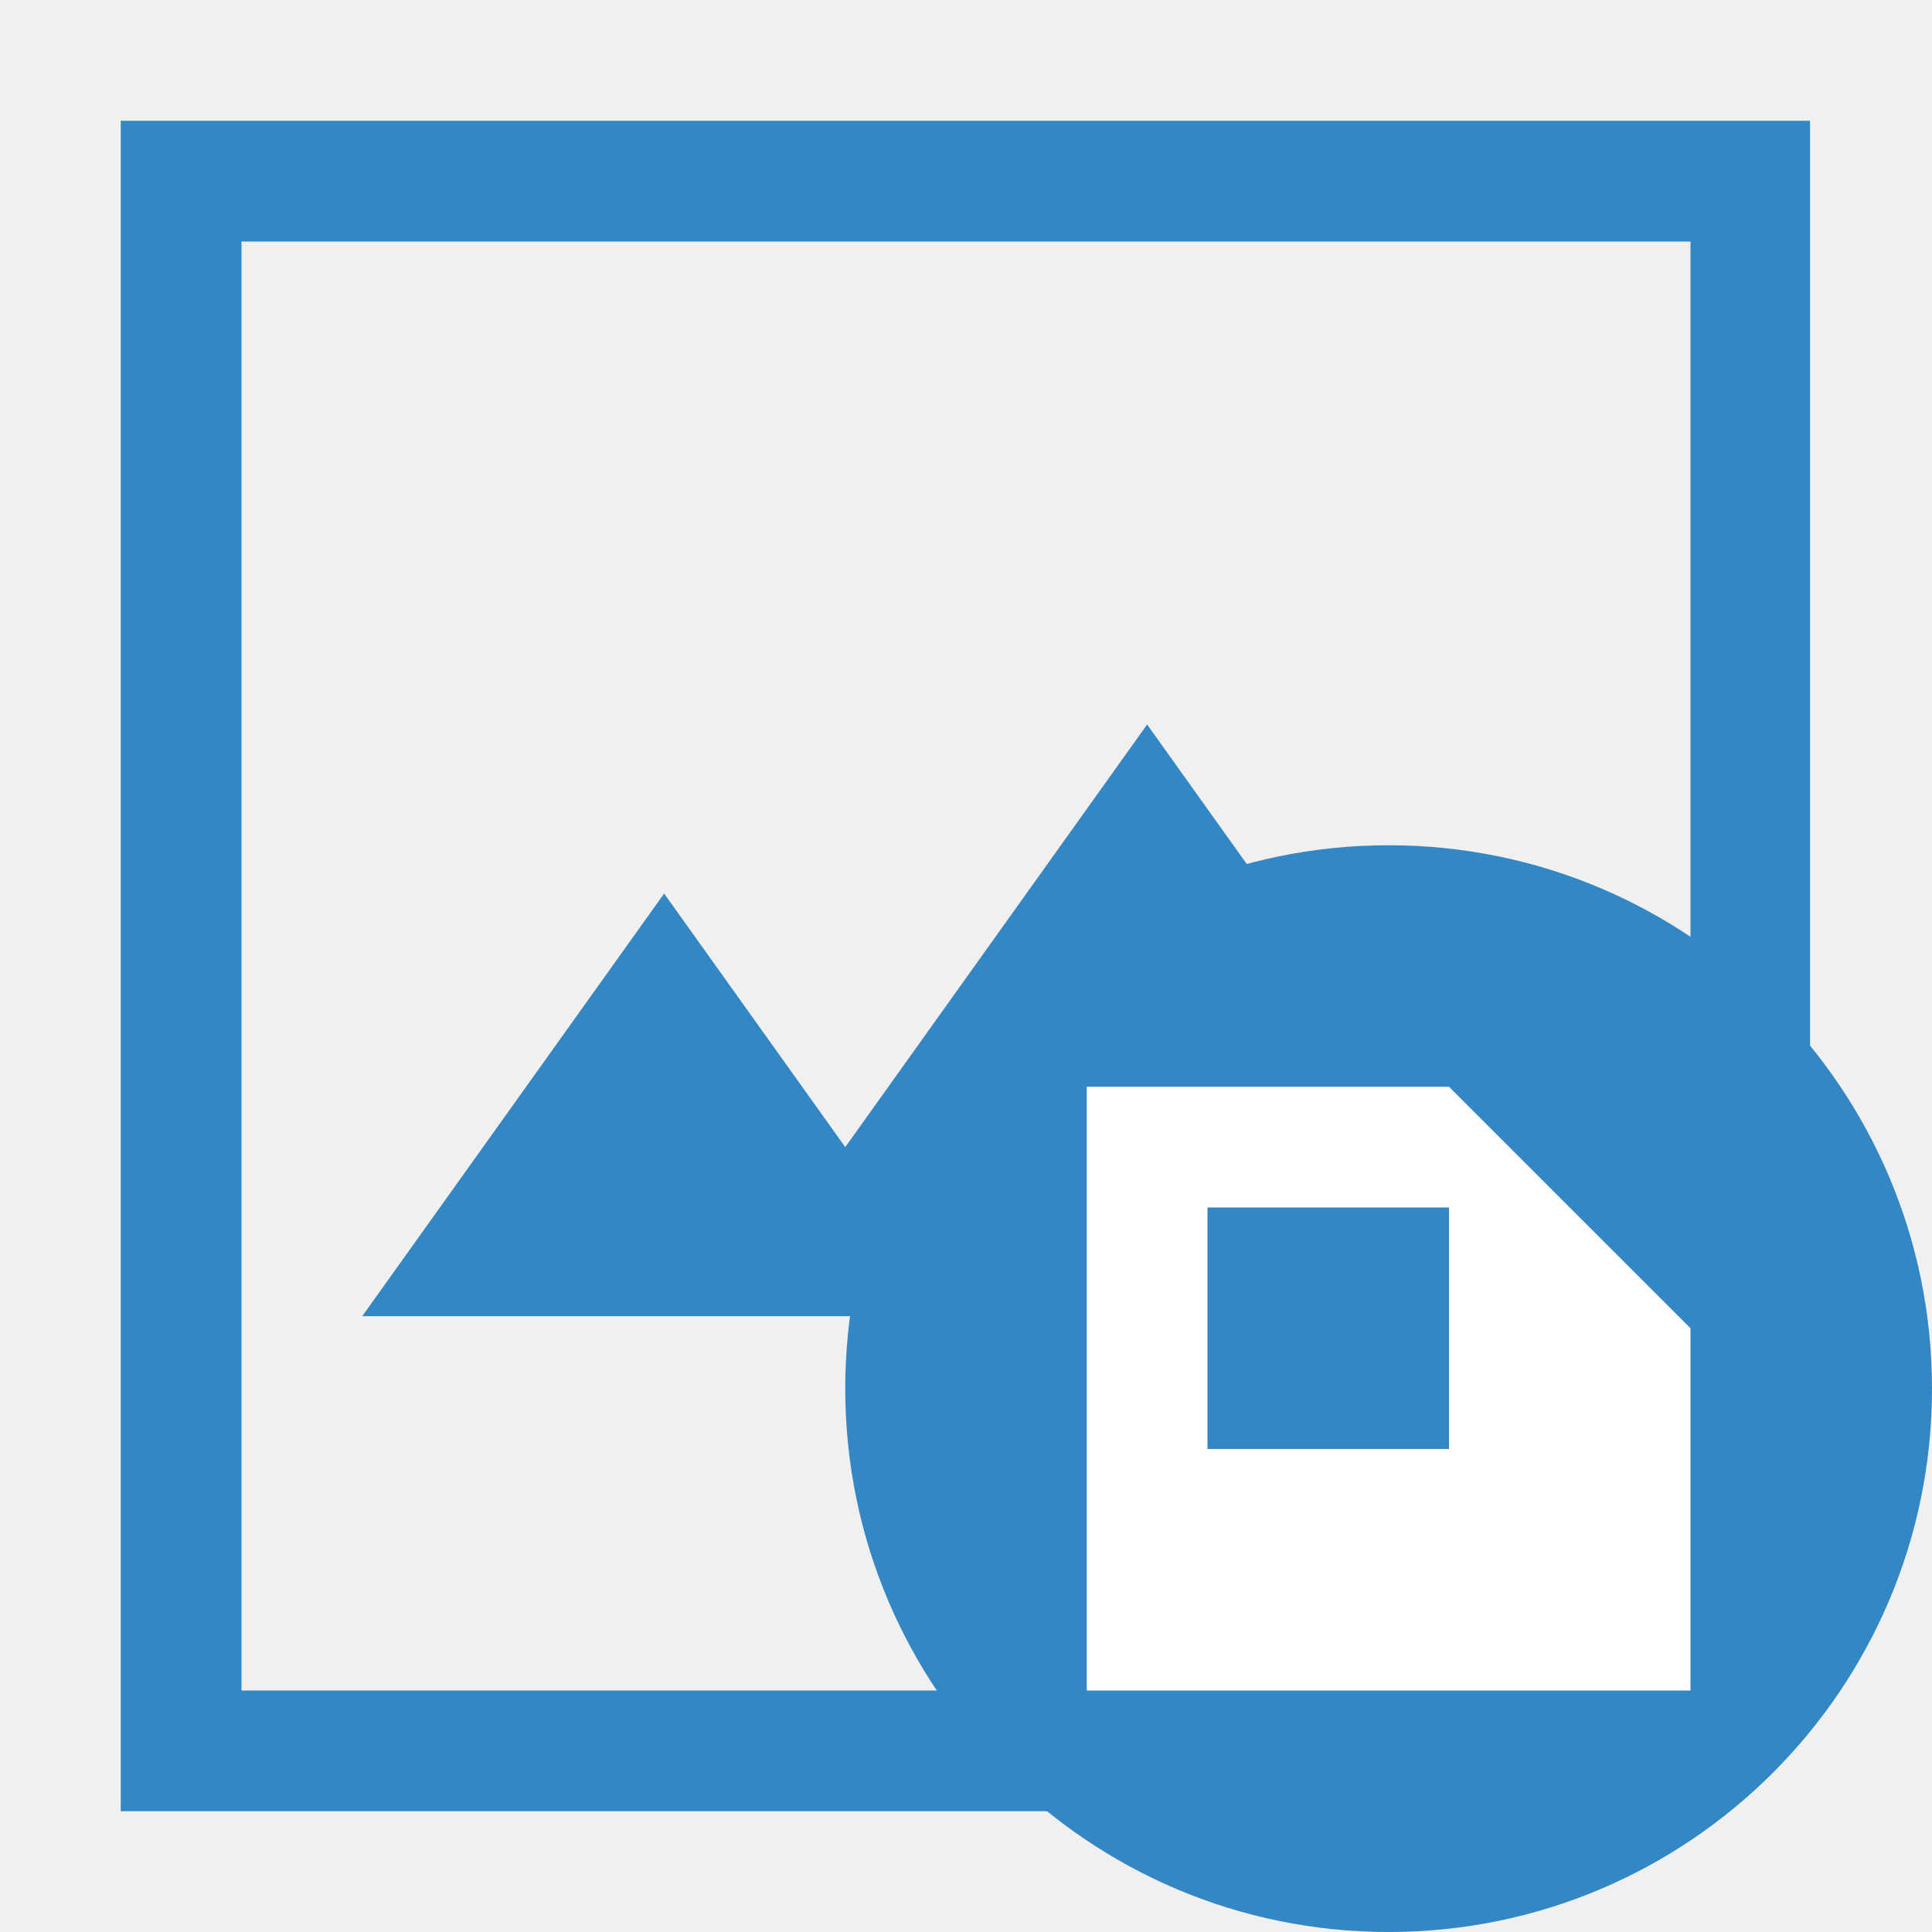
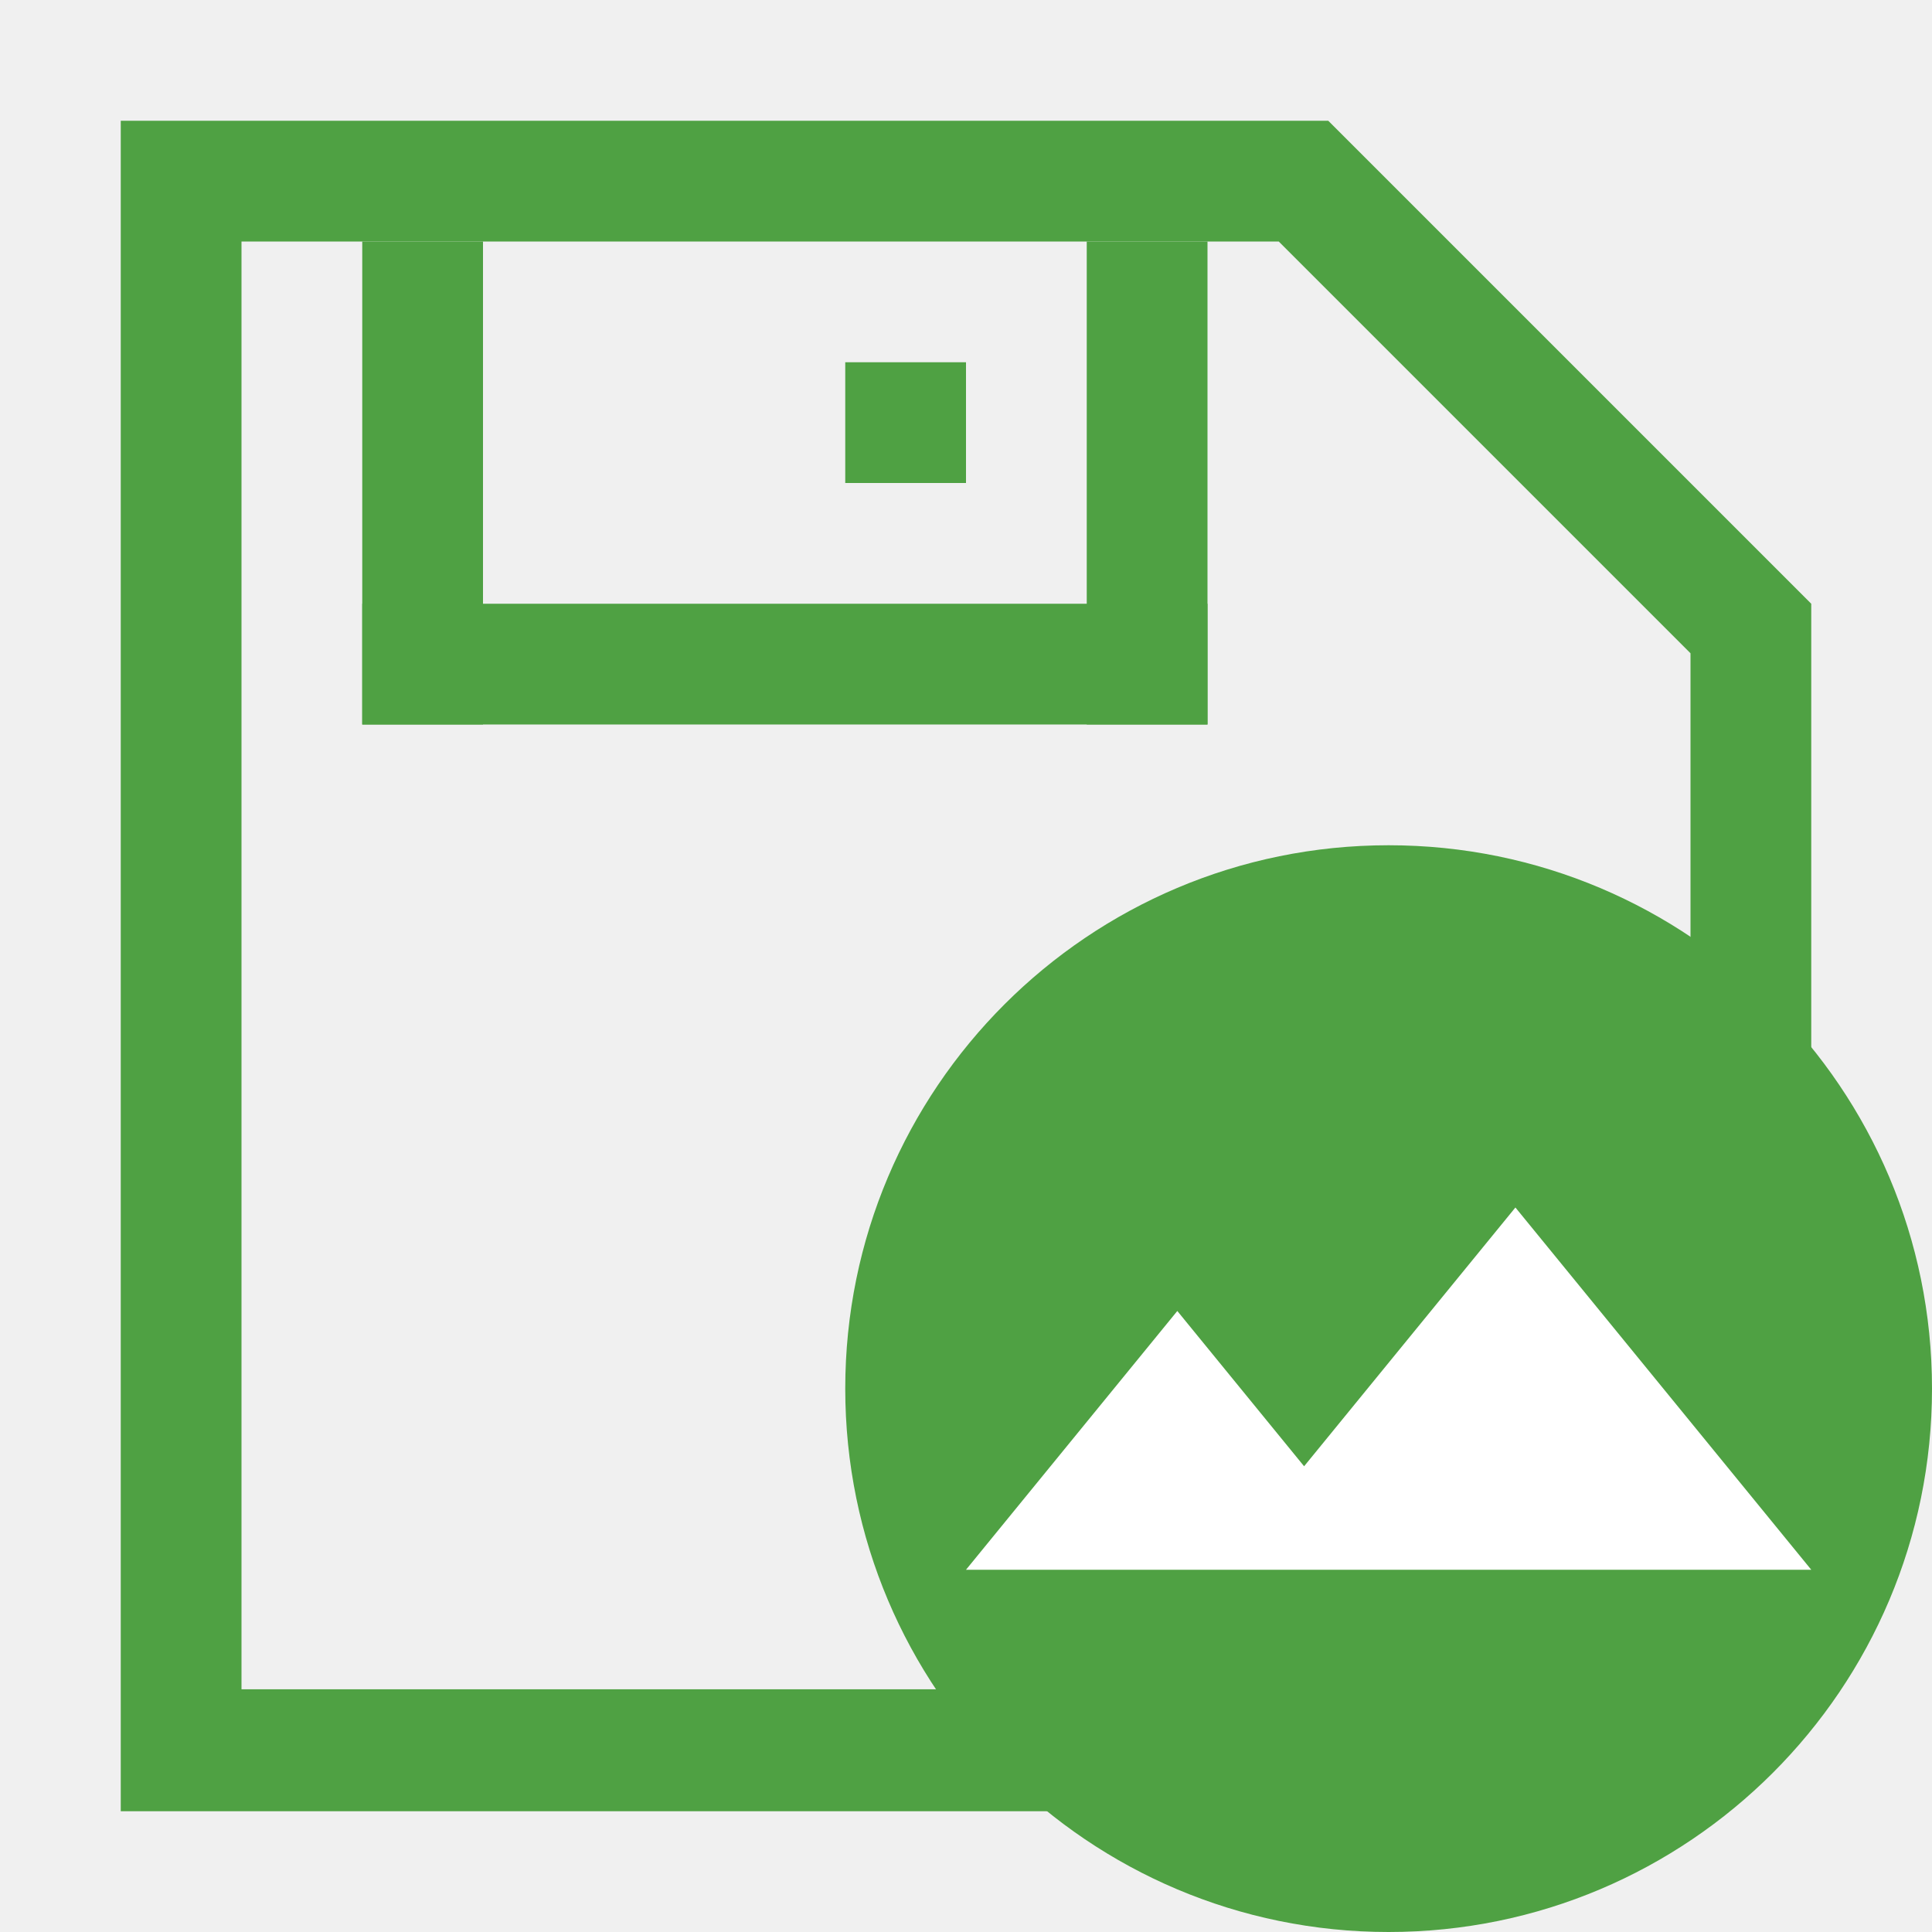
<svg xmlns="http://www.w3.org/2000/svg" width="16" height="16" viewBox="0 0 16 16" fill="none">
-   <g clip-path="url(#clip0_3815_7321)">
-     <path d="M8 10.9H3L5.5 7.4L7 9.5L9.5 6L13 10.9H8Z" fill="#3387C5" />
-     <path d="M13.61 14.98C13.48 14.7 13.4 14.39 13.49 14.08C13.49 14.05 13.51 14.03 13.52 14H2V2H14V13.47C14.1 13.42 14.2 13.38 14.3 13.34C14.35 13.32 14.4 13.29 14.45 13.26C14.43 13.28 14.4 13.3 14.38 13.31C14.51 13.2 14.66 13.14 14.84 13.13C14.89 13.13 14.94 13.13 14.99 13.15V1H1V15H13.63C13.63 15 13.63 14.99 13.62 14.98H13.61Z" fill="#3387C5" />
-     <path d="M11.5 16C13.985 16 16 13.985 16 11.5C16 9.015 13.985 7 11.5 7C9.015 7 7 9.015 7 11.5C7 13.985 9.015 16 11.5 16Z" fill="#3387C5" />
-     <path d="M14 14H9V9H12L14 11V14Z" fill="white" />
-     <path d="M12 10H10V12H12V10Z" fill="#3387C5" />
+   <g clip-path="url(#clip0_5489_1738)">
+     <path d="M10.59 2L14 5.41V13.08L13.09 13.99H2V2H10.59ZM11 1H1V15H13.5L15 13.5V5L11 1Z" fill="#4FA143" />
+     <path d="M10 5H3V6H10V5Z" fill="#4FA143" />
+     <path d="M4 2H3V6H4V2Z" fill="#4FA143" />
+     <path d="M8 3H7V4H8V3Z" fill="#4FA143" />
+     <path d="M10 2H9V6H10V2Z" fill="#4FA143" />
+     <path d="M11.5 16C13.985 16 16 13.985 16 11.5C16 9.015 13.985 7 11.5 7C9.015 7 7 9.015 7 11.5C7 13.985 9.015 16 11.5 16Z" fill="#4FA143" />
+     <path d="M11.5 13H8L9.75 10.857L10.8 12.143L12.55 10L15 13H11.5Z" fill="white" />
  </g>
  <defs>
-     <clipPath id="clip0_3815_7321">
+     <clipPath id="clip0_5489_1738">
      <rect width="15" height="15" fill="white" transform="translate(1 1)" />
    </clipPath>
  </defs>
</svg>
